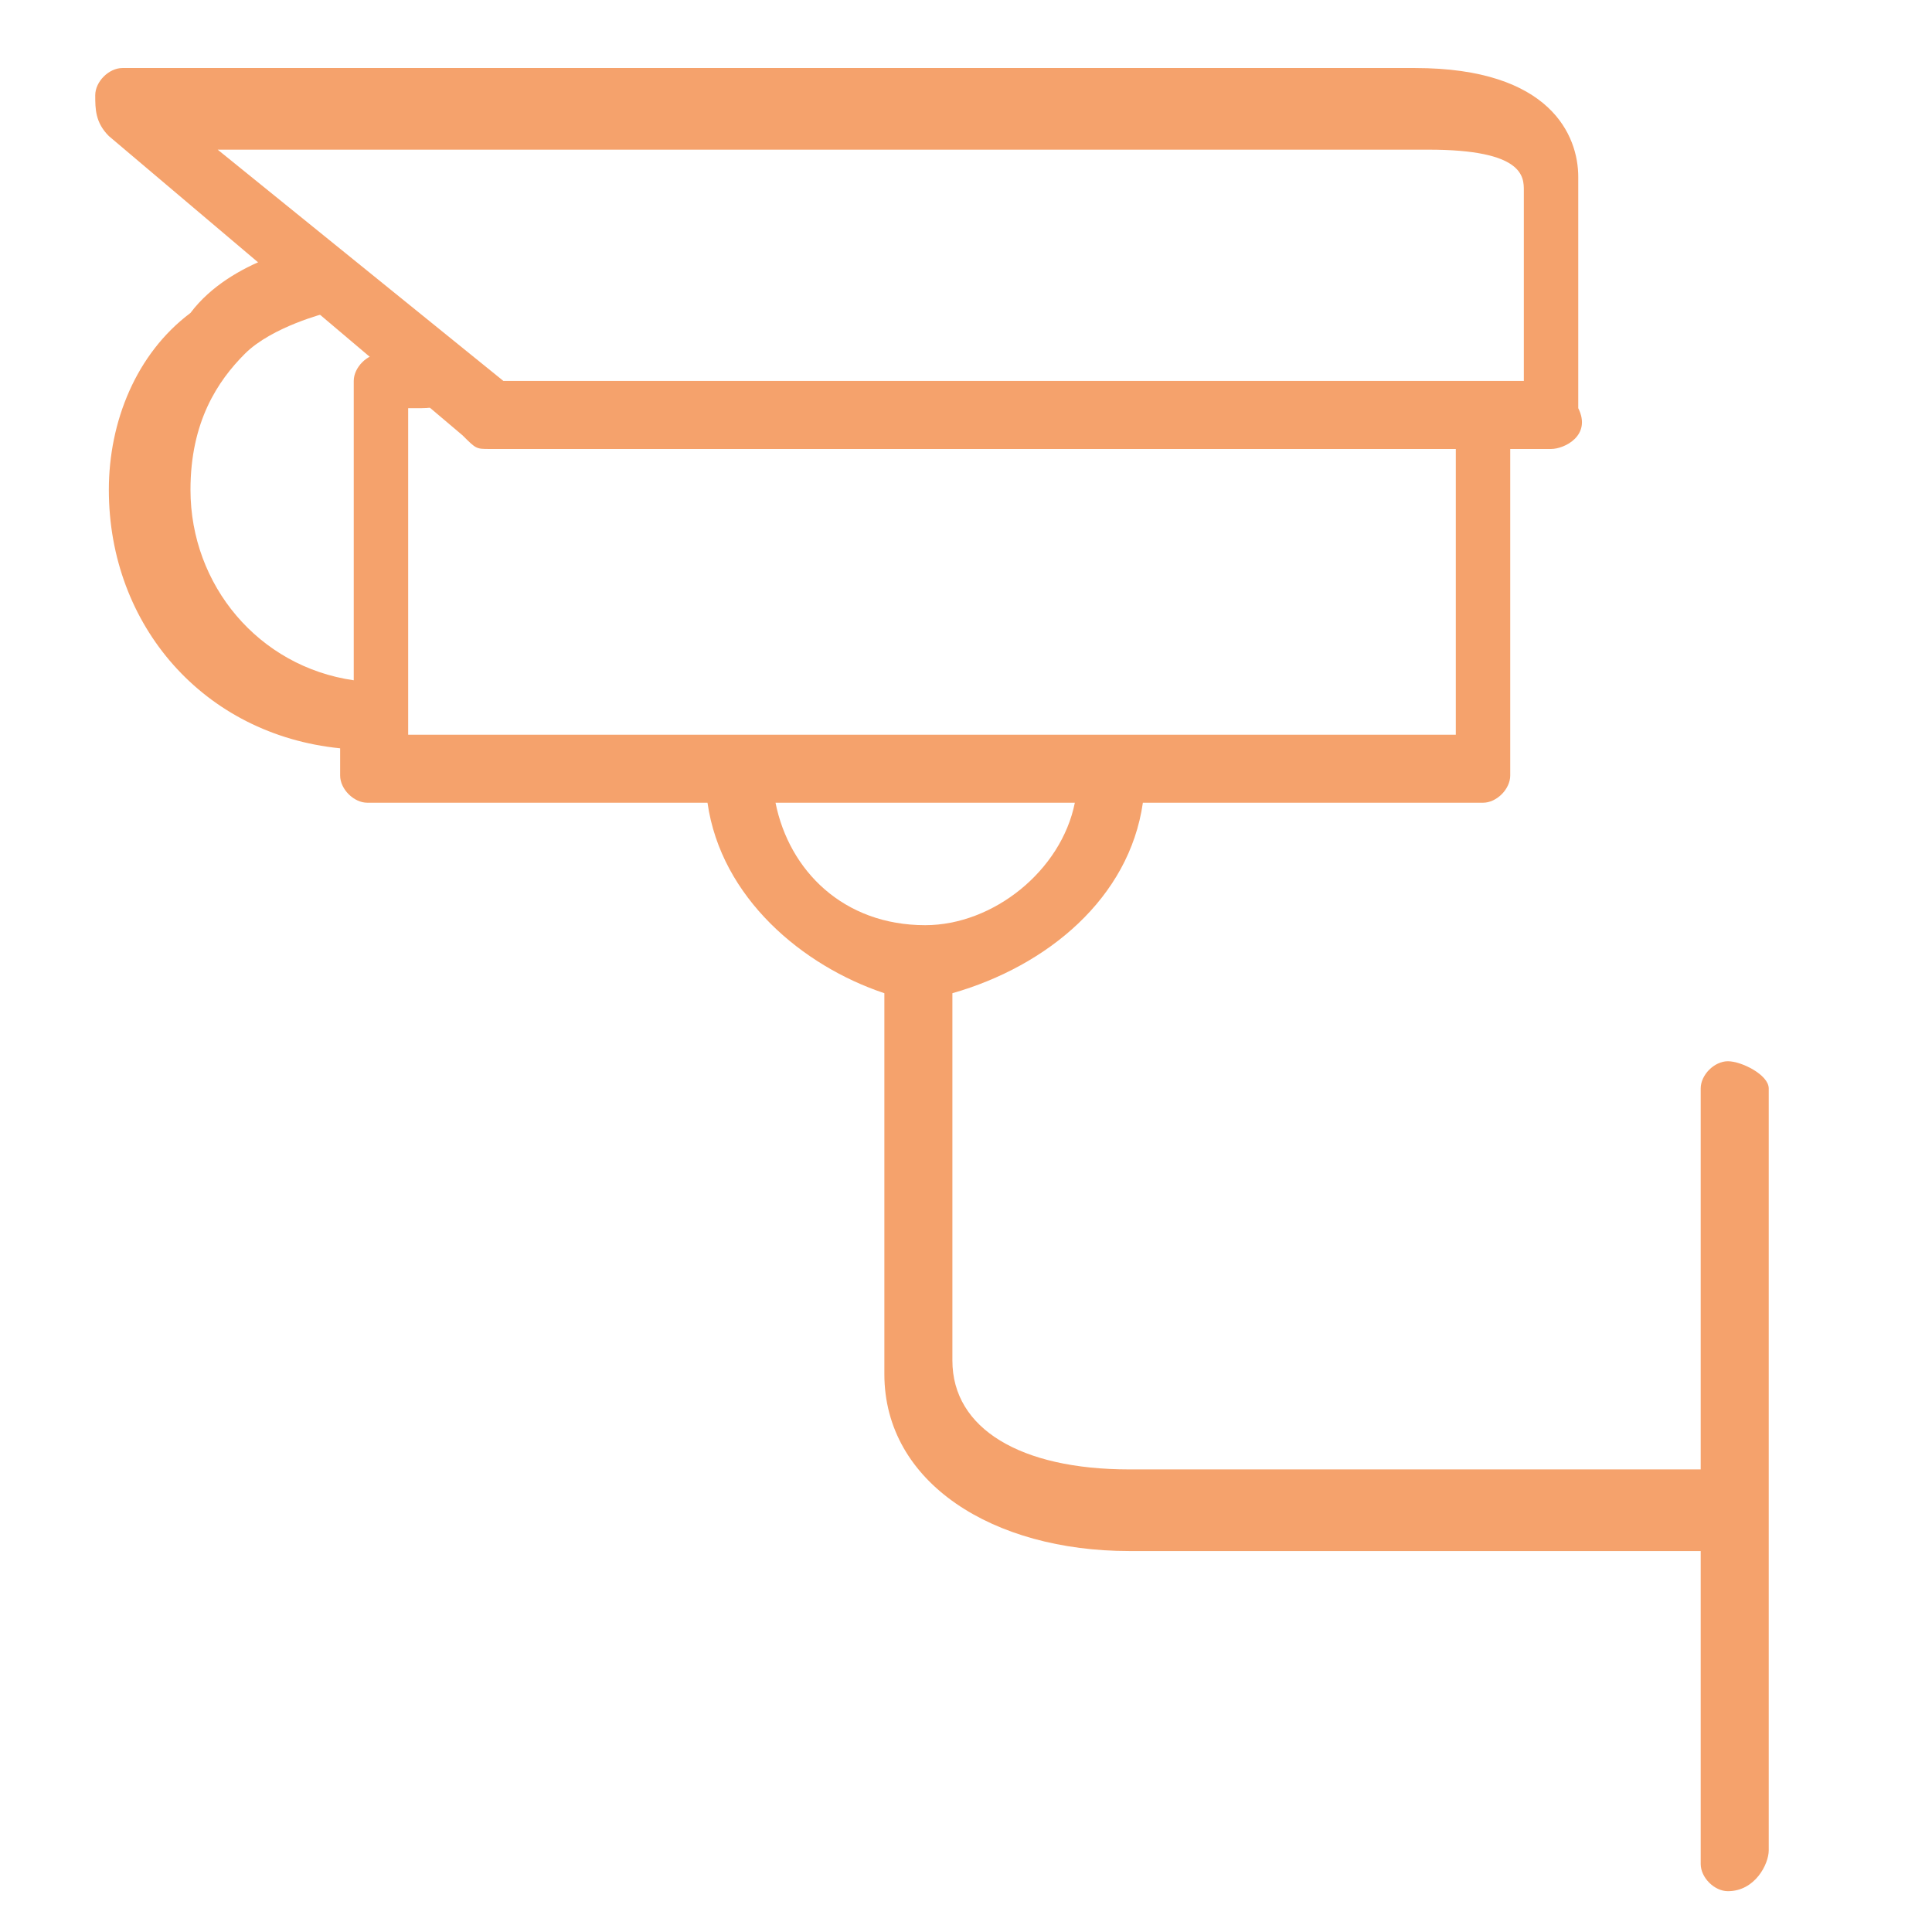
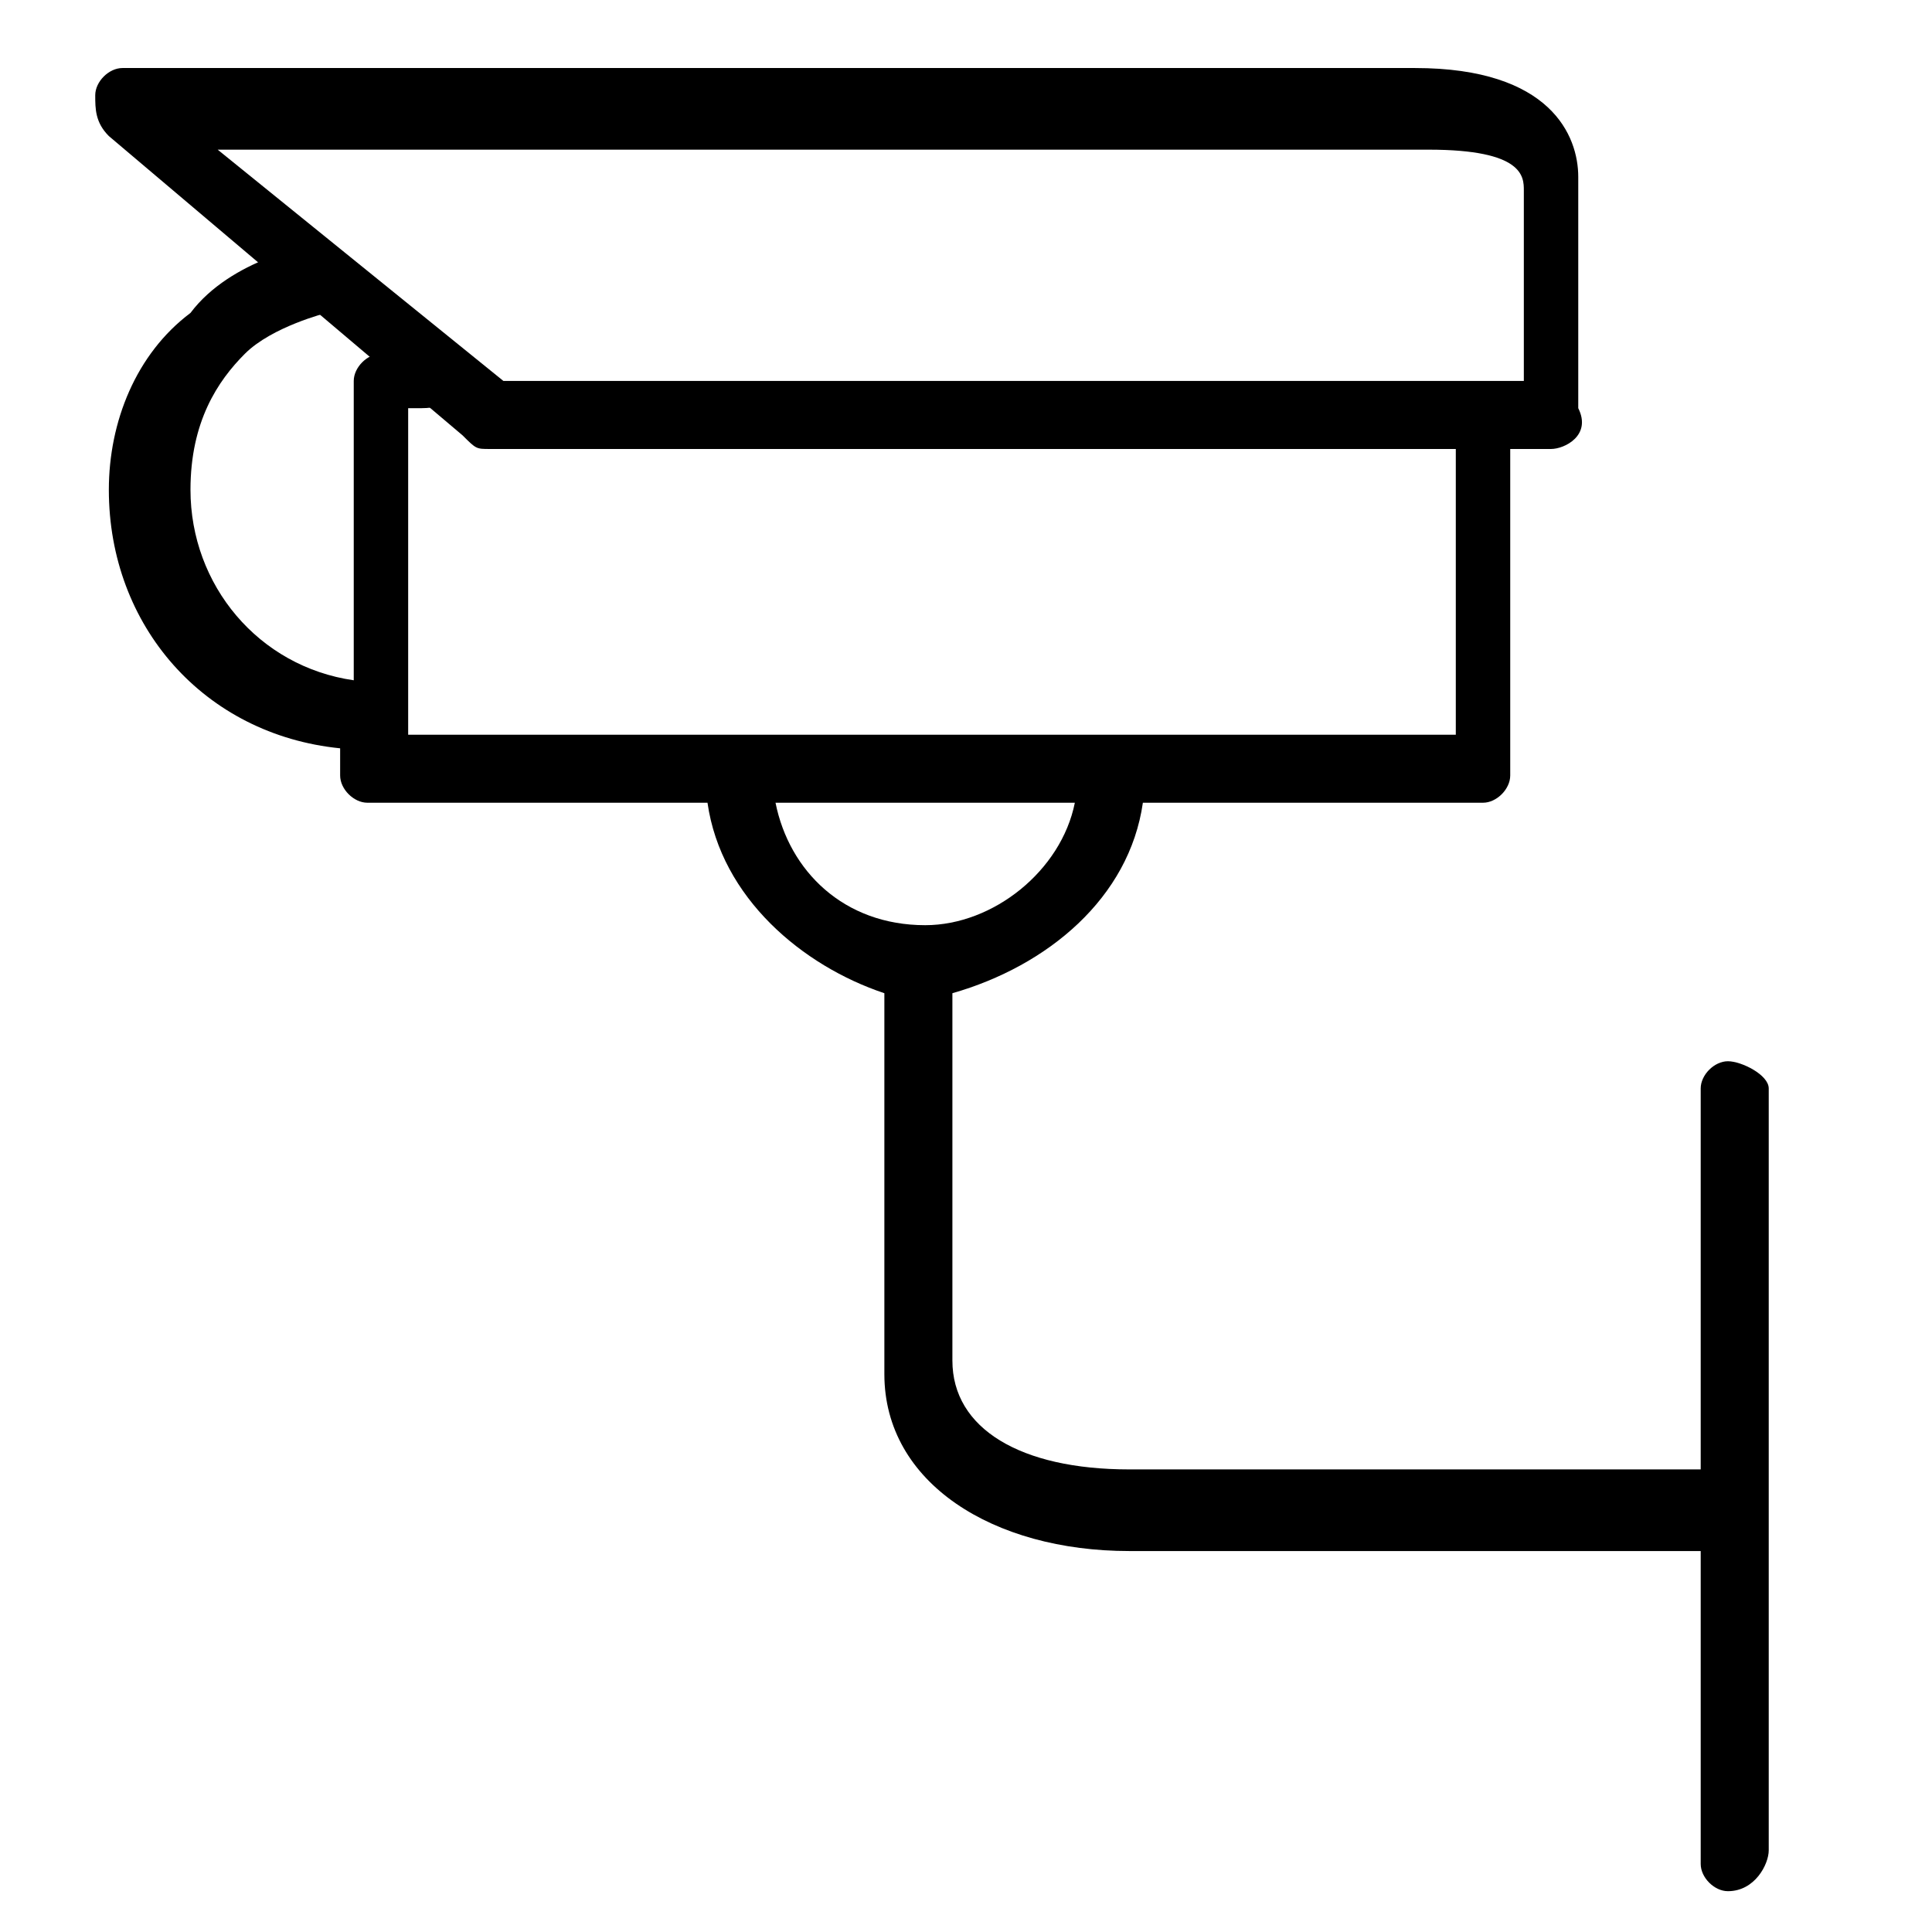
- <svg xmlns="http://www.w3.org/2000/svg" version="1.1" x="0px" y="0px" viewBox="0 0 14.2 14.2" style="enable-background:new 0 0 14.2 14.2;" xml:space="preserve">
-   <style type="text/css">
- 	.st0{fill:#F5A26C;}
- 	.st1{display:none;}
- 	.st2{display:inline;}
- 	.st3{fill:#B3D4C9;}
- 	.st4{fill:#A5C8DC;}
- 	.st5{fill:#669FBA;}
- </style>
+ <svg xmlns="http://www.w3.org/2000/svg" version="1.1" x="0px" y="0px" viewBox="0 0 14.2 14.2" style="enable-background:new 0 0 14.2 14.2;" xml:space="preserve" fill="currentColor">
  <g id="Layer_3">
    <g>
-       <path class="st0" d="M12.7,13.9c-0.1,0-0.2-0.1-0.2-0.2v-2.3H8.3c-1,0-1.8-0.5-1.8-1.3V7.3C5.9,7.1,5.3,6.6,5.2,5.9H2.7    c-0.1,0-0.2-0.1-0.2-0.2V5.5c-1-0.1-1.7-0.9-1.7-1.9c0-0.5,0.2-1,0.6-1.3c0.3-0.4,0.9-0.5,0.9-0.5c0.1,0,0.3,0.1,0.3,0.2    c0,0.1-0.1,0.3-0.2,0.3c0,0-0.4,0.1-0.6,0.3c-0.2,0.2-0.4,0.5-0.4,1c0,0.7,0.5,1.3,1.2,1.4V2.8c0-0.1,0.1-0.2,0.2-0.2h0.4    c0.1,0,0.2,0.1,0.2,0.2S3.3,3,3.1,3H3v2.4h7.7V3.2c0-0.1,0.1-0.2,0.2-0.2s0.2,0.1,0.2,0.2v2.5c0,0.1-0.1,0.2-0.2,0.2H8.4    C8.3,6.6,7.7,7.1,7,7.3V10c0,0.5,0.5,0.8,1.3,0.8h4.2V8c0-0.1,0.1-0.2,0.2-0.2S13,7.9,13,8v5.6C13,13.7,12.9,13.9,12.7,13.9z     M5.7,5.9c0.1,0.5,0.5,0.9,1.1,0.9c0.5,0,1-0.4,1.1-0.9H5.7z" />
-       <path class="st0" d="M11.4,3.3H3.6c-0.1,0-0.1,0-0.2-0.1L0.8,1C0.7,0.9,0.7,0.8,0.7,0.7c0-0.1,0.1-0.2,0.2-0.2h9.5    c1,0,1.2,0.5,1.2,0.8v1.7C11.7,3.2,11.5,3.3,11.4,3.3z M3.7,2.8h7.5V1.4c0-0.1,0-0.3-0.7-0.3H1.6L3.7,2.8z" />
+       <path d="M12.7,13.9c-0.1,0-0.2-0.1-0.2-0.2v-2.3H8.3c-1,0-1.8-0.5-1.8-1.3V7.3C5.9,7.1,5.3,6.6,5.2,5.9H2.7      c-0.1,0-0.2-0.1-0.2-0.2V5.5c-1-0.1-1.7-0.9-1.7-1.9c0-0.5,0.2-1,0.6-1.3c0.3-0.4,0.9-0.5,0.9-0.5c0.1,0,0.3,0.1,0.3,0.2      c0,0.1-0.1,0.3-0.2,0.3c0,0-0.4,0.1-0.6,0.3c-0.2,0.2-0.4,0.5-0.4,1c0,0.7,0.5,1.3,1.2,1.4V2.8c0-0.1,0.1-0.2,0.2-0.2h0.4      c0.1,0,0.2,0.1,0.2,0.2S3.3,3,3.1,3H3v2.4h7.7V3.2c0-0.1,0.1-0.2,0.2-0.2s0.2,0.1,0.2,0.2v2.5c0,0.1-0.1,0.2-0.2,0.2H8.4      C8.3,6.6,7.7,7.1,7,7.3V10c0,0.5,0.5,0.8,1.3,0.8h4.2V8c0-0.1,0.1-0.2,0.2-0.2S13,7.9,13,8v5.6C13,13.7,12.9,13.9,12.7,13.9z      M5.7,5.9c0.1,0.5,0.5,0.9,1.1,0.9c0.5,0,1-0.4,1.1-0.9H5.7z" />
+       <path d="M11.4,3.3H3.6c-0.1,0-0.1,0-0.2-0.1L0.8,1C0.7,0.9,0.7,0.8,0.7,0.7c0-0.1,0.1-0.2,0.2-0.2h9.5      c1,0,1.2,0.5,1.2,0.8v1.7C11.7,3.2,11.5,3.3,11.4,3.3z M3.7,2.8h7.5V1.4c0-0.1,0-0.3-0.7-0.3H1.6L3.7,2.8z" />
    </g>
  </g>
-   <g id="Layer_2" class="st1">
-     <g class="st2">
-       <path class="st3" d="M6.9,13.9c-0.1,0-0.2-0.1-0.2-0.2V8.4l-3.8,5.3c-0.1,0.1-0.2,0.1-0.3,0.1c-0.1-0.1-0.1-0.2-0.1-0.3l4.1-5.6    H3.5c-0.7,0-1.2-0.6-1.2-1.2V3c0-0.7,0.5-1.2,1.2-1.2h0.2c0,0,0,0,0,0v-1c0-0.1,0.1-0.2,0.2-0.2h2.6c0.1,0,0.2,0.1,0.2,0.2v1h3.5    c0.7,0,1.2,0.6,1.2,1.2v3.5c0,0.7-0.5,1.2-1.2,1.2h-3l4,5.6c0.1,0.1,0.1,0.3-0.1,0.3c-0.1,0.1-0.3,0.1-0.3-0.1L7.1,8.4v5.2    C7.1,13.8,7,13.9,6.9,13.9z M3.5,2.3C3.2,2.3,2.8,2.6,2.8,3v3.5c0,0.4,0.3,0.7,0.7,0.7h6.8C10.7,7.3,11,7,11,6.6V3    c0-0.4-0.3-0.7-0.7-0.7H6.6c0,0-0.1,0-0.1,0H3.5z M4.2,1.8h2.1V1H4.2V1.8C4.2,1.8,4.2,1.8,4.2,1.8z M6.9,6.8C5.9,6.8,5,5.9,5,4.8    s0.9-2,1.9-2s1.9,0.9,1.9,2S8,6.8,6.9,6.8z M6.9,3.3C6.1,3.3,5.5,4,5.5,4.8s0.6,1.5,1.4,1.5s1.4-0.7,1.4-1.5S7.7,3.3,6.9,3.3z" />
-     </g>
-     <text transform="matrix(1 0 0 1 17.8607 9.8362)" class="st2" style="font-family:'MyriadPro-Regular'; font-size:1px;">179, 212, 201</text>
-   </g>
-   <g id="Layer_4" class="st1">
-     <g class="st2">
-       <path class="st4" d="M9.4,13.8H4.8c-0.6,0-1.1-0.5-1.1-1.1v-1.5c0-0.6,0.5-1.1,1.1-1.1h0.7V8.4c0-0.1,0.1-0.2,0.2-0.2h2.7    c0.1,0,0.2,0.1,0.2,0.2v1.8h0.7c0.6,0,1.1,0.5,1.1,1.1v1.5C10.5,13.3,10,13.8,9.4,13.8z M4.8,10.6c-0.3,0-0.6,0.3-0.6,0.6v1.5    c0,0.3,0.3,0.6,0.6,0.6h4.6c0.3,0,0.6-0.3,0.6-0.6v-1.5c0-0.3-0.3-0.6-0.6-0.6H4.8z M6,10.1h2.2V8.6H6V10.1z M9.3,12.8H7.8    c-0.1,0-0.2-0.1-0.2-0.2v-1c0-0.1,0.1-0.2,0.2-0.2h1.5c0.1,0,0.2,0.1,0.2,0.2v1C9.6,12.7,9.5,12.8,9.3,12.8z M8,12.3h1v-0.5H8    V12.3z M0.9,7.4c-0.1,0-0.1,0-0.1,0c-0.1,0-0.1-0.1-0.1-0.2V5.3c0,0,0,0,0,0V3.4c0,0,0,0,0,0V1.6c0-0.1,0.1-0.2,0.2-0.2    c0.8-0.3,1.9-0.5,3-0.7c0,0,0,0,0,0c1-0.1,2.2-0.2,3.3-0.2c2.4,0,4.7,0.3,6.3,0.9c0.1,0,0.2,0.1,0.2,0.2v1.8c0,0,0,0,0,0v1.9    c0,0,0,0,0,0v1.8c0,0.1,0,0.2-0.1,0.2c-0.1,0-0.2,0.1-0.2,0c-1.6-0.5-3.8-0.9-6.1-0.9C6,6.5,4.9,6.5,3.9,6.7c0,0,0,0,0,0    C2.8,6.8,1.8,7.1,0.9,7.4C0.9,7.4,0.9,7.4,0.9,7.4z M1.1,5.5v1.3c0.7-0.2,1.6-0.4,2.5-0.5V4.9C2.7,5.1,1.8,5.2,1.1,5.5z M10.6,6.2    c0.9,0.1,1.8,0.3,2.5,0.5V5.5c-0.7-0.2-1.6-0.4-2.5-0.6V6.2z M4.1,4.9v1.3C5,6,5.9,6,6.9,6V4.7C5.9,4.7,5,4.7,4.1,4.9z M7.4,6    C8.3,6,9.2,6,10.1,6.1V4.8C9.2,4.7,8.3,4.7,7.4,4.7V6z M1.1,3.6V5c0.7-0.2,1.6-0.4,2.5-0.5V3C2.7,3.2,1.8,3.3,1.1,3.6z M10.6,4.4    c0.9,0.1,1.8,0.3,2.5,0.5V3.6c-0.7-0.2-1.6-0.4-2.5-0.6V4.4z M4.1,3v1.4C5,4.2,5.9,4.2,6.9,4.2V2.8C5.9,2.8,5,2.8,4.1,3z M7.4,4.2    c0.9,0,1.8,0.1,2.7,0.2V2.9C9.2,2.8,8.3,2.8,7.4,2.8V4.2z M1.1,1.8v1.3c0.7-0.2,1.6-0.4,2.5-0.5V1.2C2.7,1.4,1.8,1.6,1.1,1.8z     M10.6,2.5c0.9,0.1,1.8,0.3,2.5,0.5V1.8c-0.7-0.2-1.6-0.4-2.5-0.6V2.5z M4.1,1.2v1.3C5,2.3,5.9,2.3,6.9,2.3V1C5.9,1,5,1.1,4.1,1.2    z M7.4,2.3c0.9,0,1.8,0.1,2.7,0.2V1.2C9.2,1.1,8.3,1,7.4,1V2.3z" />
-     </g>
-     <text transform="matrix(1 0 0 1 16.9098 13.845)" class="st2" style="font-family:'MyriadPro-Regular'; font-size:1px;">165, 200, 220</text>
-   </g>
-   <g id="Layer_6" class="st1">
-     <g class="st2">
-       <path class="st5" d="M7.1,13.8c-0.1,0-0.2-0.1-0.2-0.2V8.4l-4.2,5.3c-0.1,0.1-0.2,0.1-0.4,0c-0.1-0.1-0.1-0.2,0-0.4l4.4-5.6H2.5    c-0.1,0-0.2-0.1-0.2-0.2V3.7c0-0.1,0.1-0.2,0.2-0.2h1.3c0.1-1.7,1.6-3,3.4-3s3.2,1.3,3.4,3h1.2c0.1,0,0.2,0.1,0.2,0.2v3.8    c0,0.1-0.1,0.2-0.2,0.2H7.6l4.2,5.6c0.1,0.1,0.1,0.3,0,0.4c-0.1,0.1-0.3,0.1-0.4,0l-4-5.4v5.2C7.4,13.7,7.2,13.8,7.1,13.8z     M2.7,7.3h8.8V4h-1c-0.1,1.7-1.6,3-3.4,3S3.9,5.7,3.8,4h-1V7.3z M7.1,1C5.6,1,4.3,2.2,4.3,3.7c0,1.5,1.3,2.7,2.9,2.7    S10,5.2,10,3.7C10,2.2,8.7,1,7.1,1z M7.1,5.6c-1.1,0-2-0.8-2-1.9s0.9-1.9,2-1.9c1.1,0,2,0.8,2,1.9S8.2,5.6,7.1,5.6z M7.1,2.4    C6.3,2.4,5.7,3,5.7,3.7c0,0.8,0.7,1.4,1.5,1.4c0.8,0,1.5-0.6,1.5-1.4C8.6,3,7.9,2.4,7.1,2.4z" />
-     </g>
-     <text transform="matrix(1 0 0 1 17.7903 9.0618)" class="st2" style="font-family:'MyriadPro-Regular'; font-size:1px;">102, 159, 186WEB:</text>
-   </g>
</svg>
